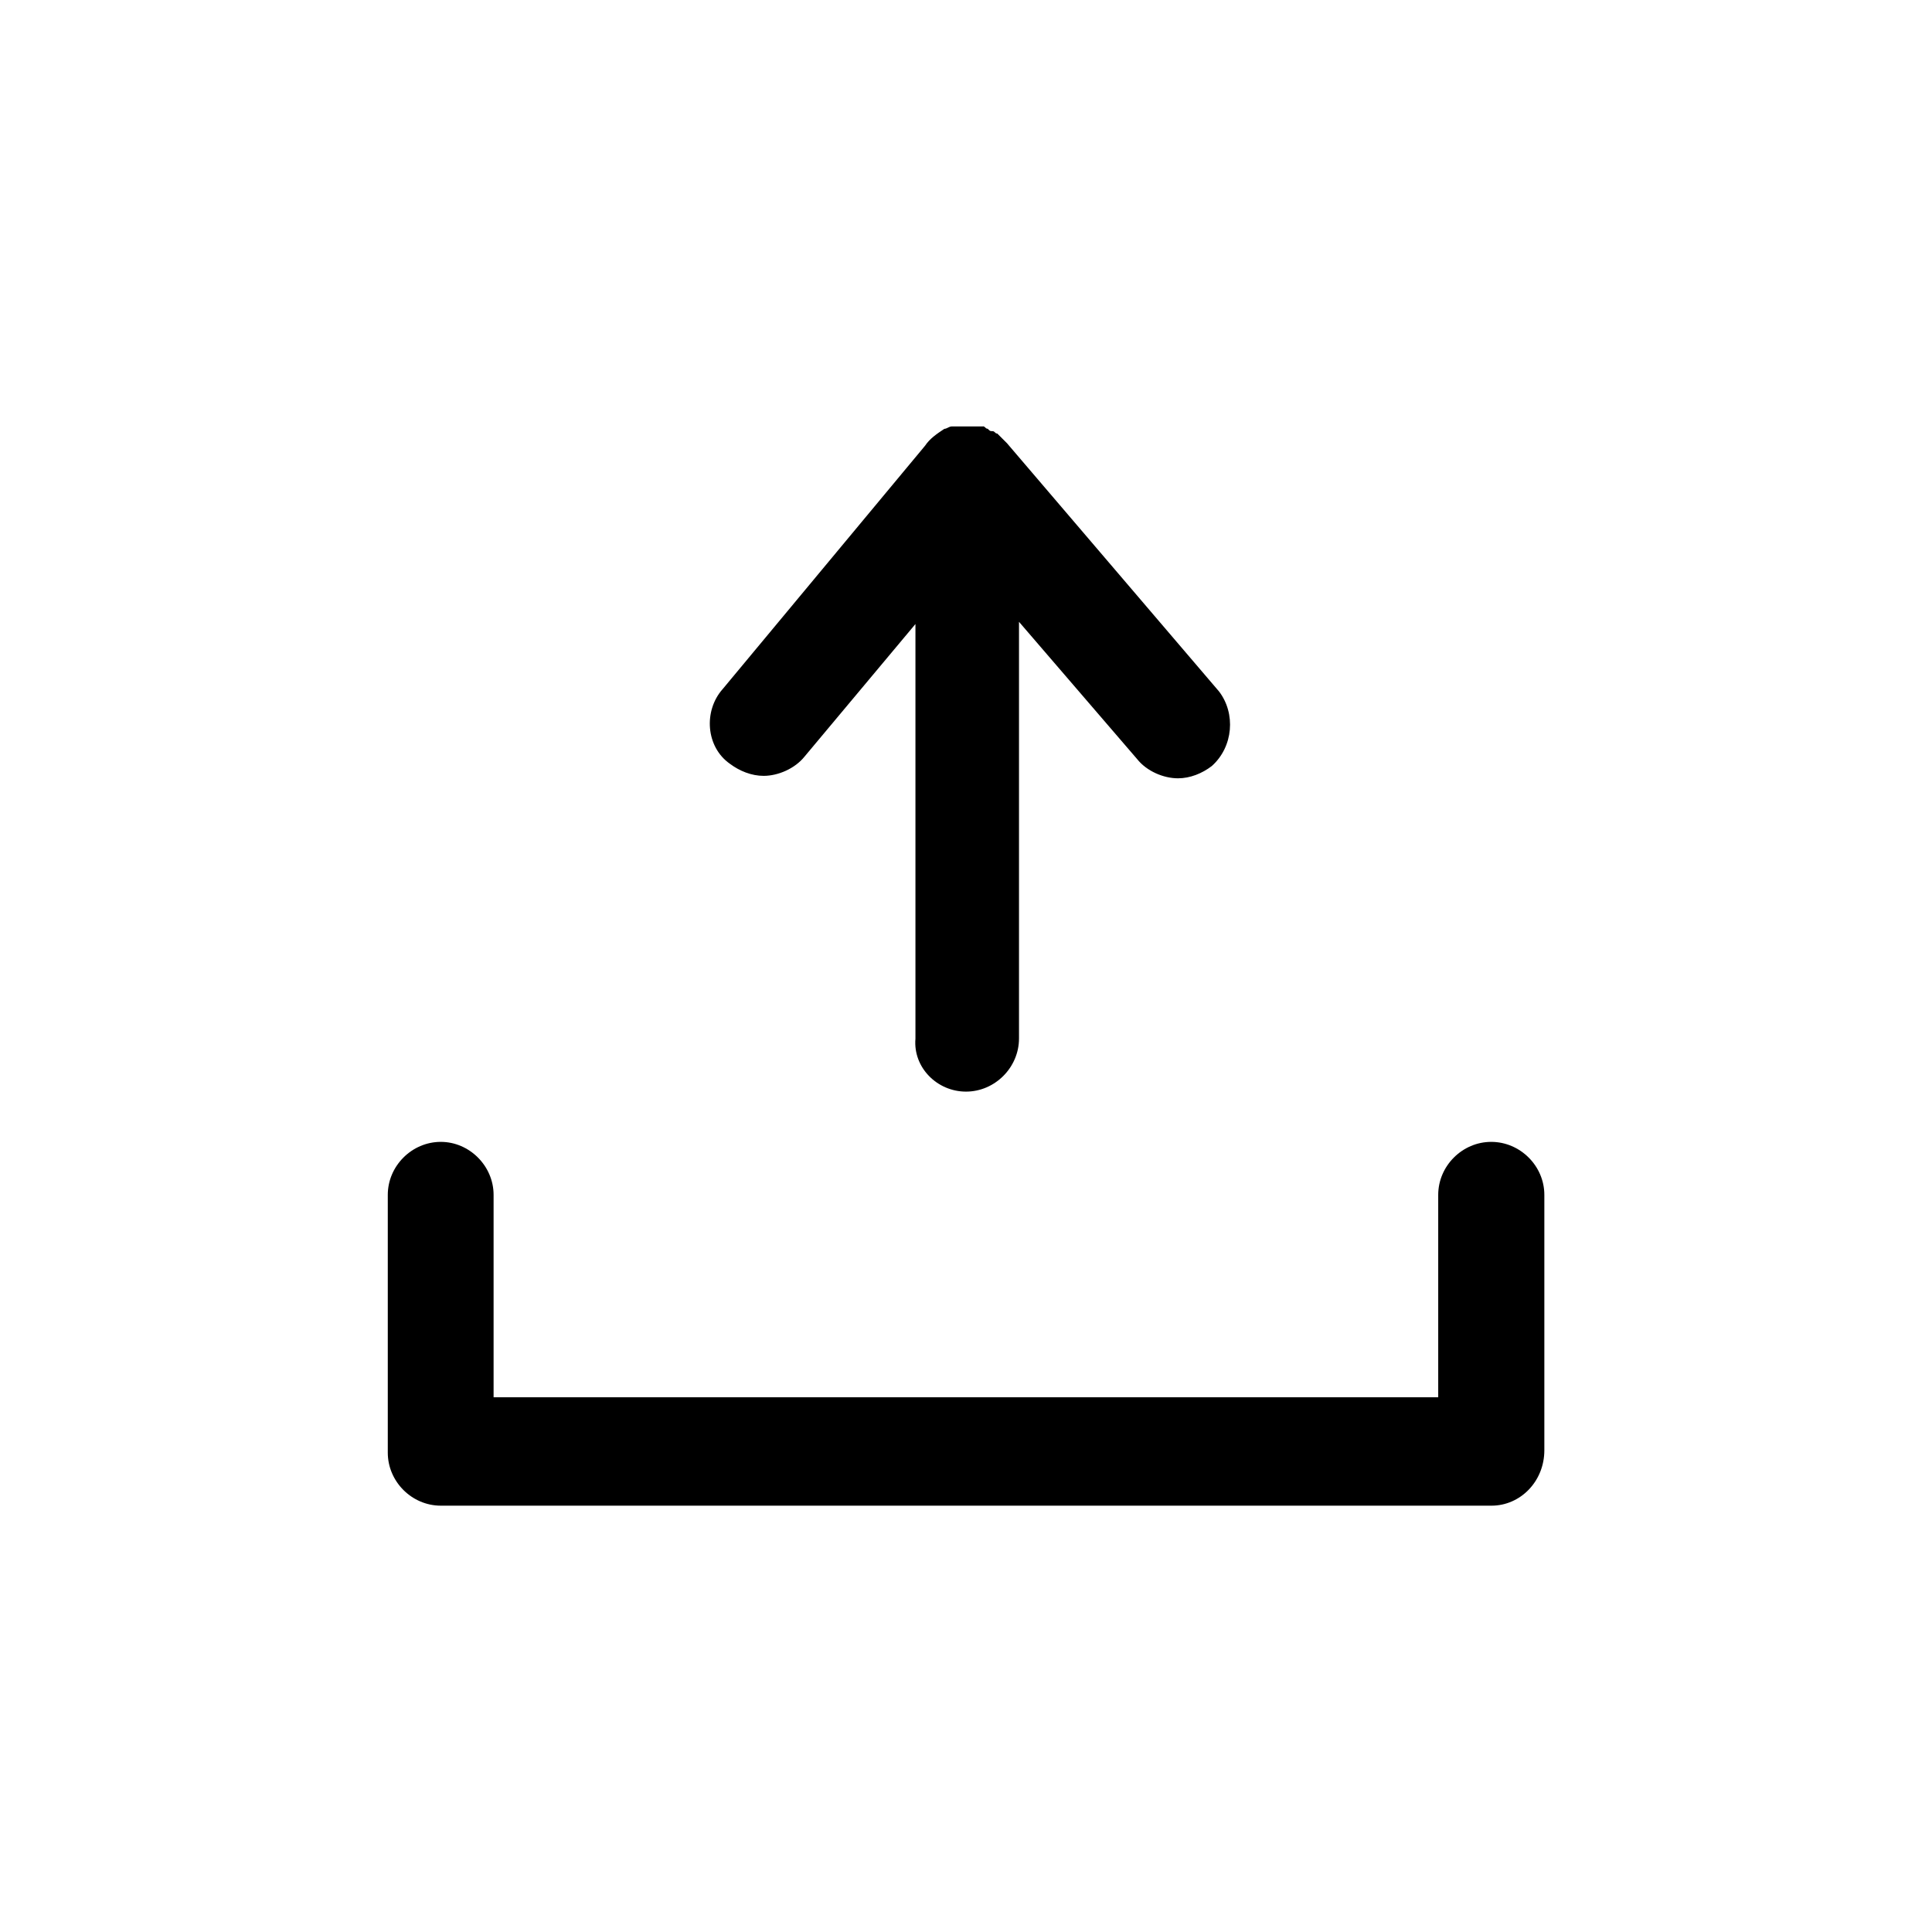
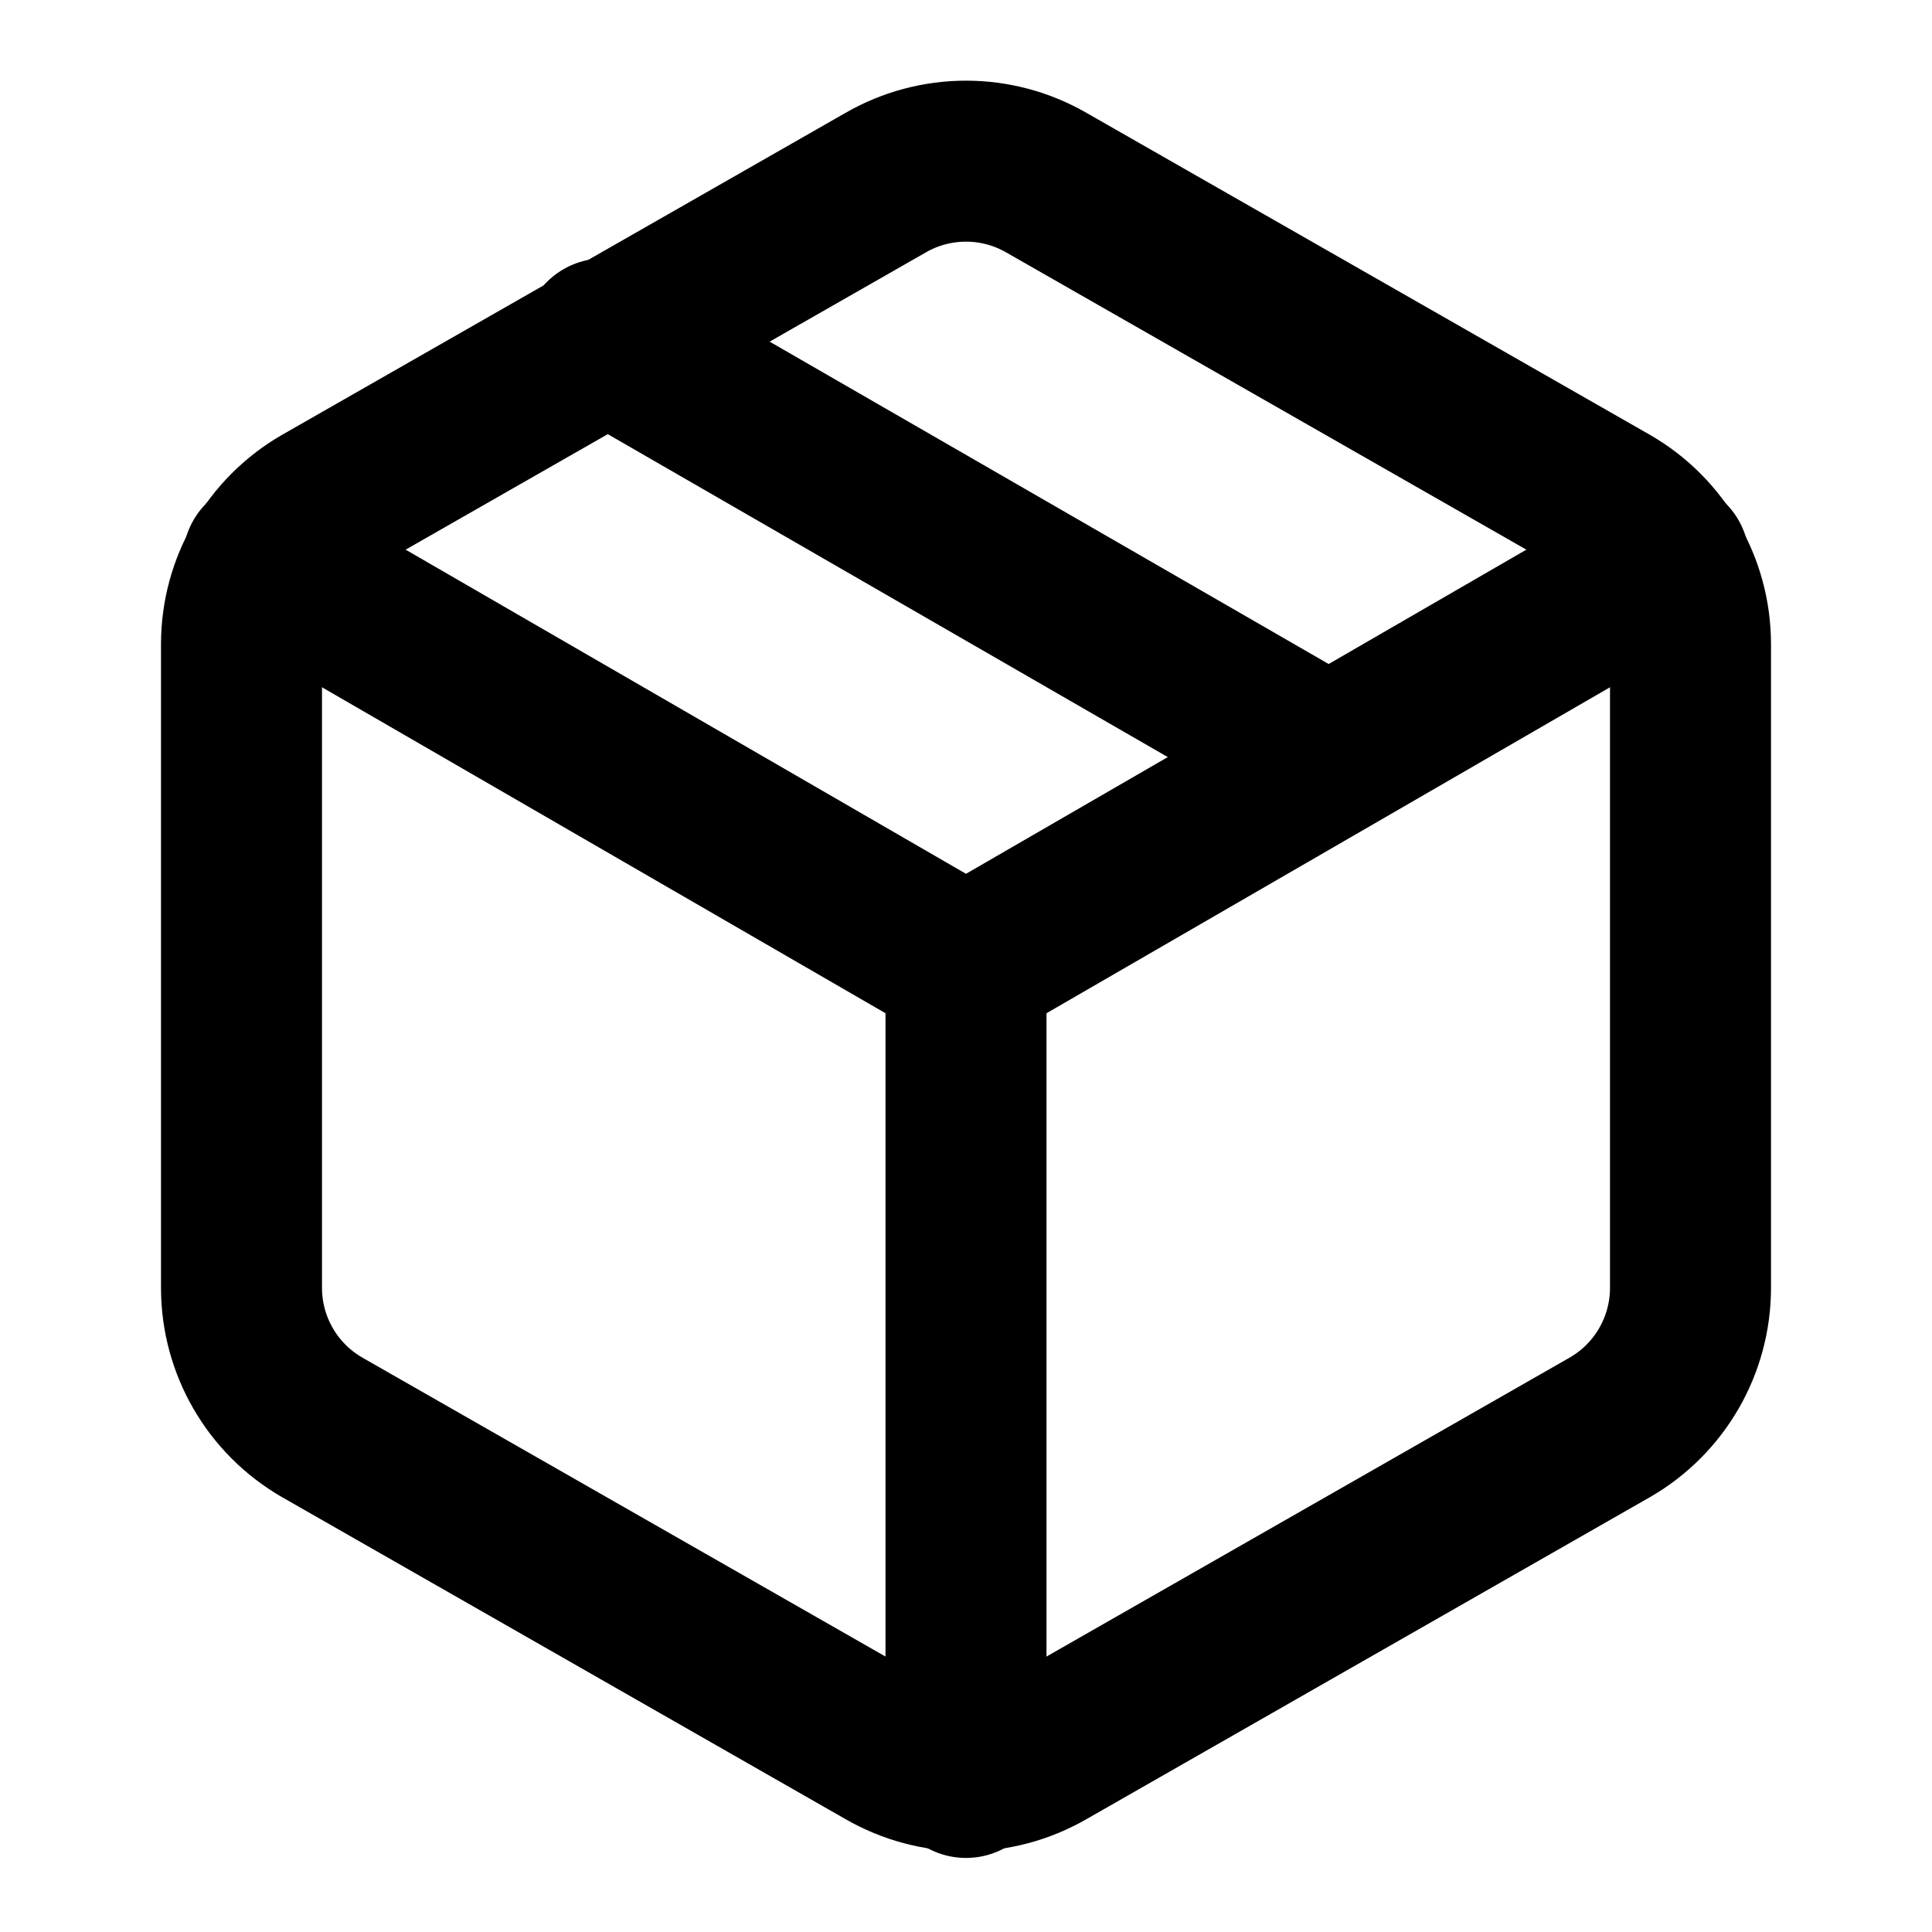
- <svg xmlns="http://www.w3.org/2000/svg" viewBox="0 0 60 60" fill-rule="evenodd" clip-rule="evenodd" stroke-linejoin="round" stroke-miterlimit="1.414">
-   <path d="M44.665 43.393v-6.285c0-.898.748-1.646 1.646-1.646.9 0 1.65.748 1.65 1.646v7.93c0 .974-.75 1.722-1.64 1.722H13.69c-.9 0-1.647-.748-1.647-1.646v-8.006c0-.898.748-1.646 1.646-1.646.89 0 1.64.748 1.64 1.646v6.285h29.33zM30.525 13.24c.074 0 .074.075.148.075.075.075.075.075.15.075s.075.075.15.075l.3.3 6.583 7.706c.524.68.45 1.72-.224 2.32-.3.23-.674.38-1.048.38-.45 0-.972-.22-1.272-.6l-3.666-4.26v12.94c0 .9-.748 1.65-1.646 1.65-.898 0-1.646-.75-1.57-1.642V19.38l-3.443 4.115c-.3.375-.823.6-1.272.6-.374 0-.748-.15-1.047-.375-.75-.525-.823-1.647-.225-2.32l6.285-7.557c.15-.226.374-.375.6-.525.03 0 .064-.014.097-.03l.028-.014c.033-.015.065-.03.098-.03h.98z" />
+ <svg xmlns="http://www.w3.org/2000/svg" viewBox="0 0 24 24" fill="none" stroke="currentColor" stroke-width="2" stroke-linecap="round" stroke-linejoin="round">
+   <line x1="16.5" y1="9.4" x2="7.5" y2="4.21" />
+   <path d="M21 16V8a2 2 0 0 0-1-1.73l-7-4a2 2 0 0 0-2 0l-7 4A2 2 0 0 0 3 8v8a2 2 0 0 0 1 1.73l7 4a2 2 0 0 0 2 0l7-4A2 2 0 0 0 21 16z" />
+   <polyline points="3.27 6.96 12 12.01 20.73 6.96" />
+   <line x1="12" y1="22.08" x2="12" y2="12" />
</svg>
